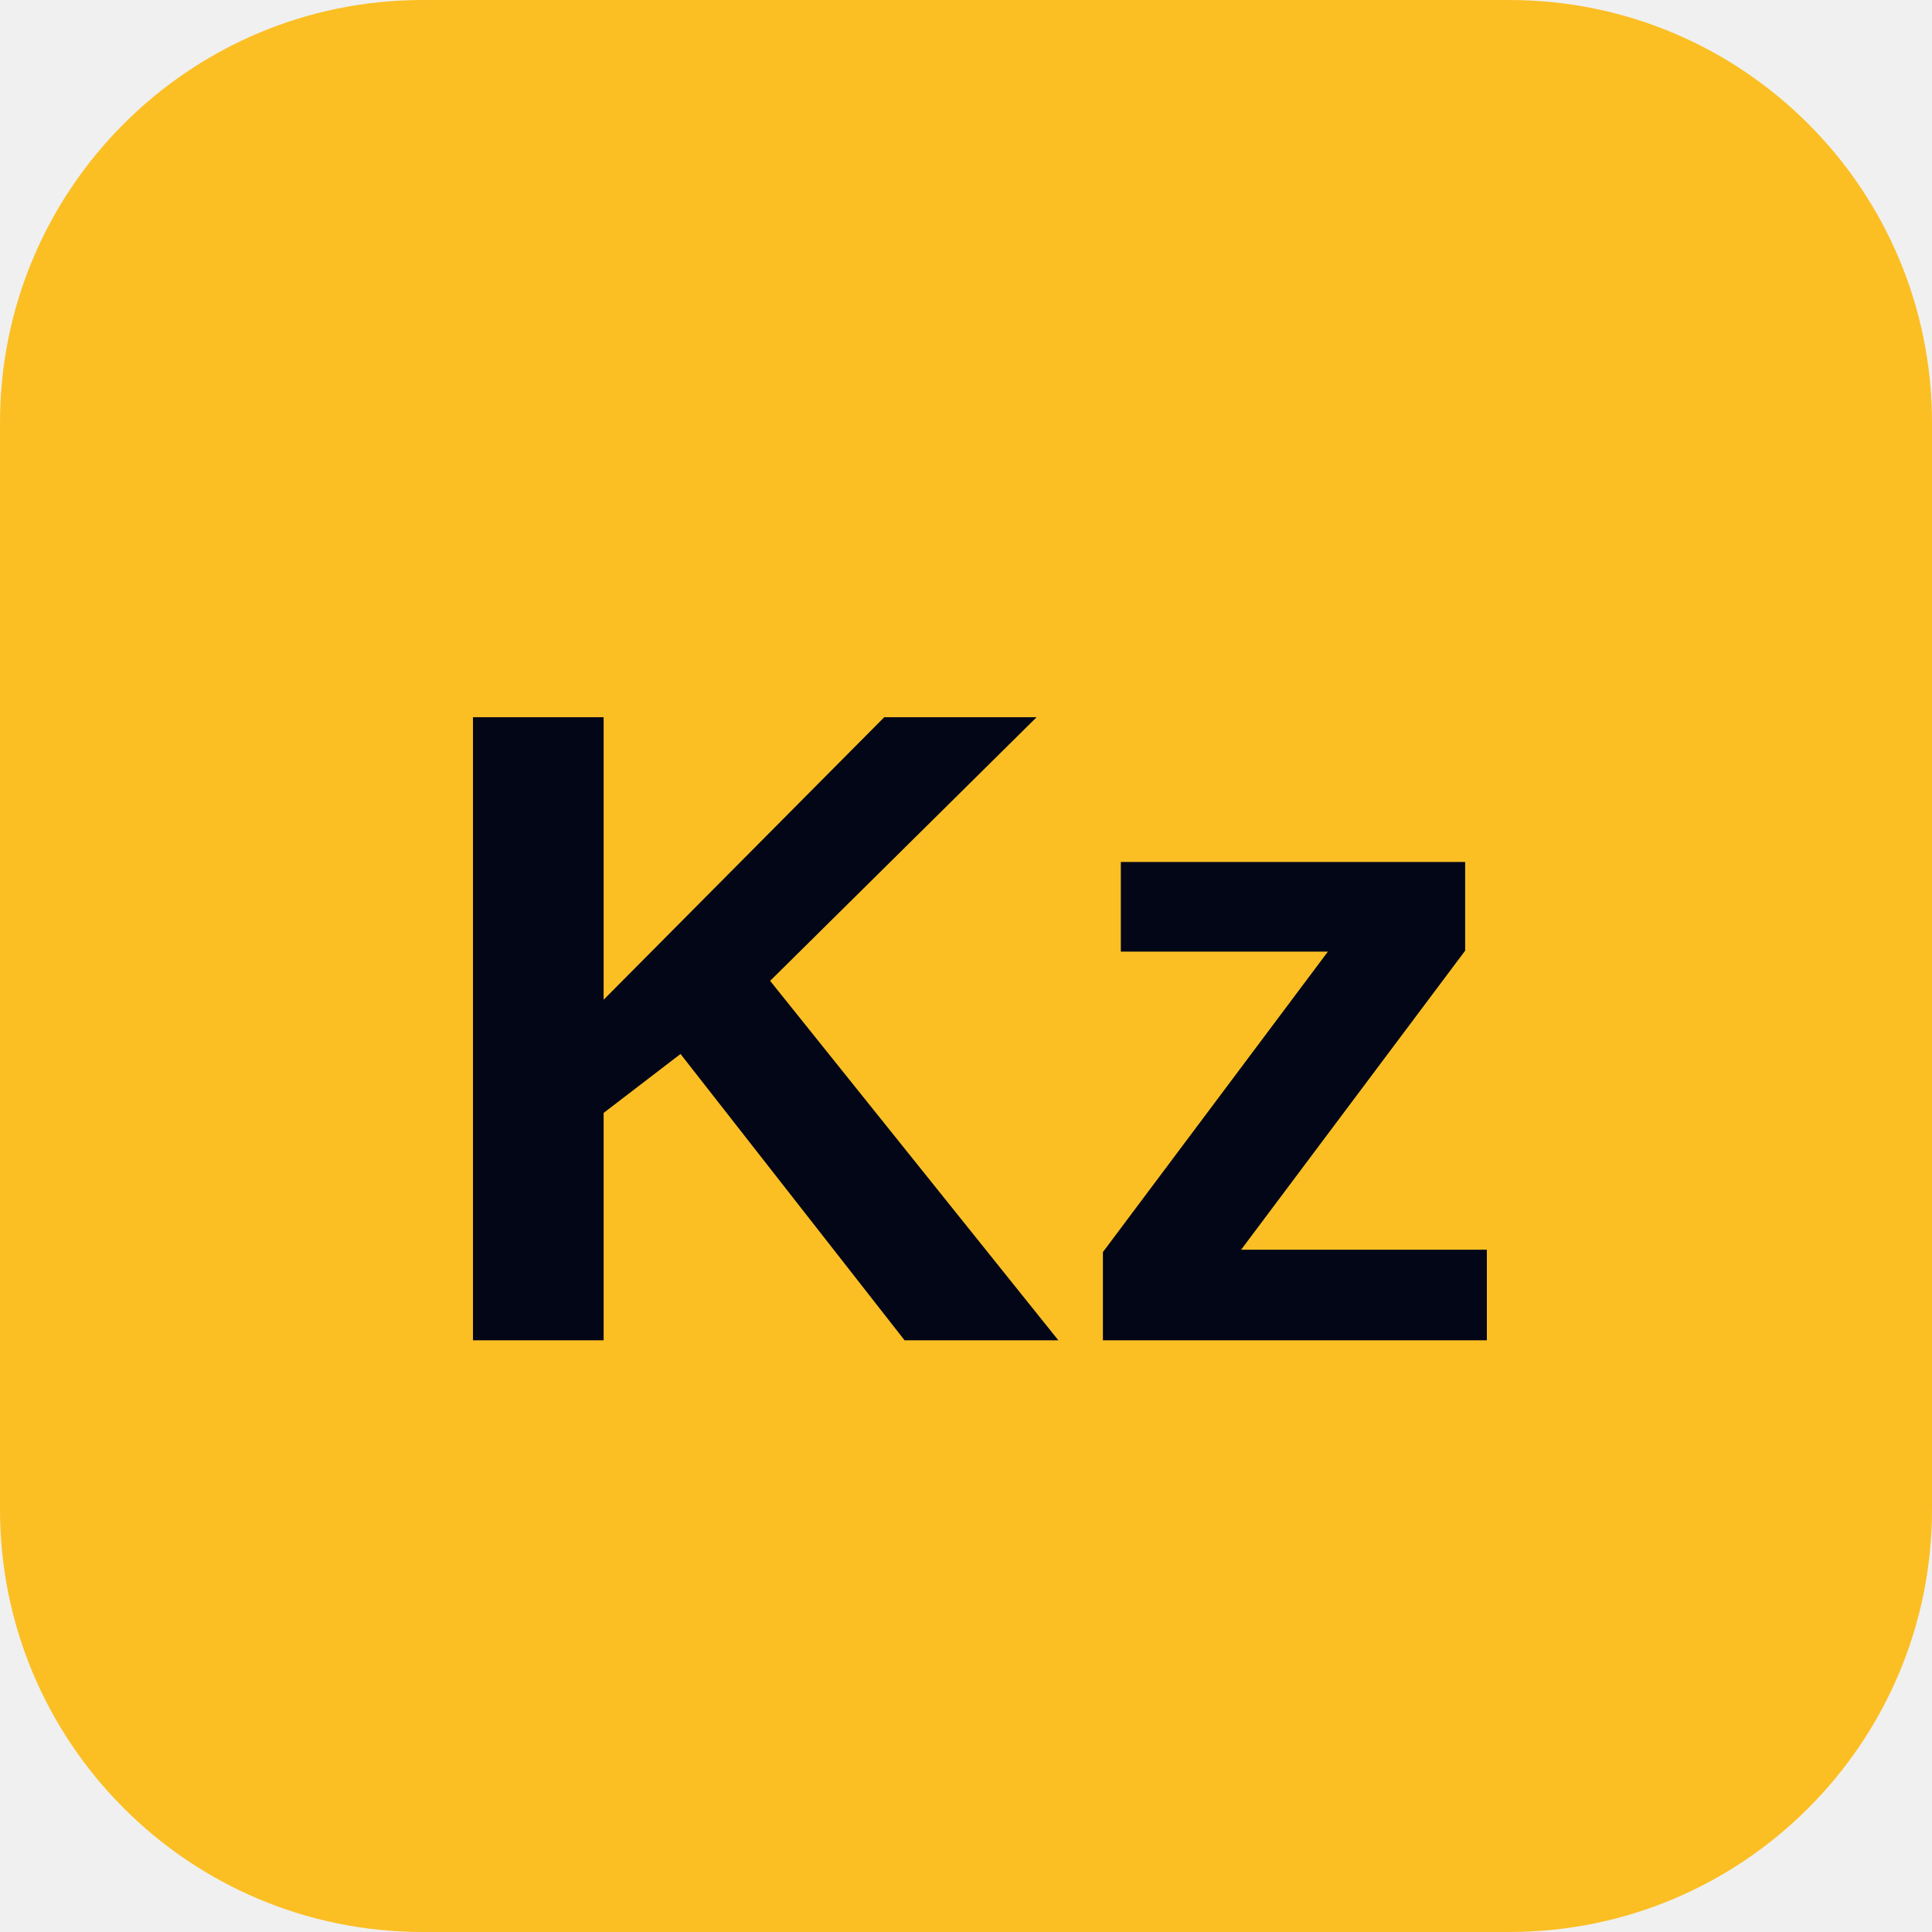
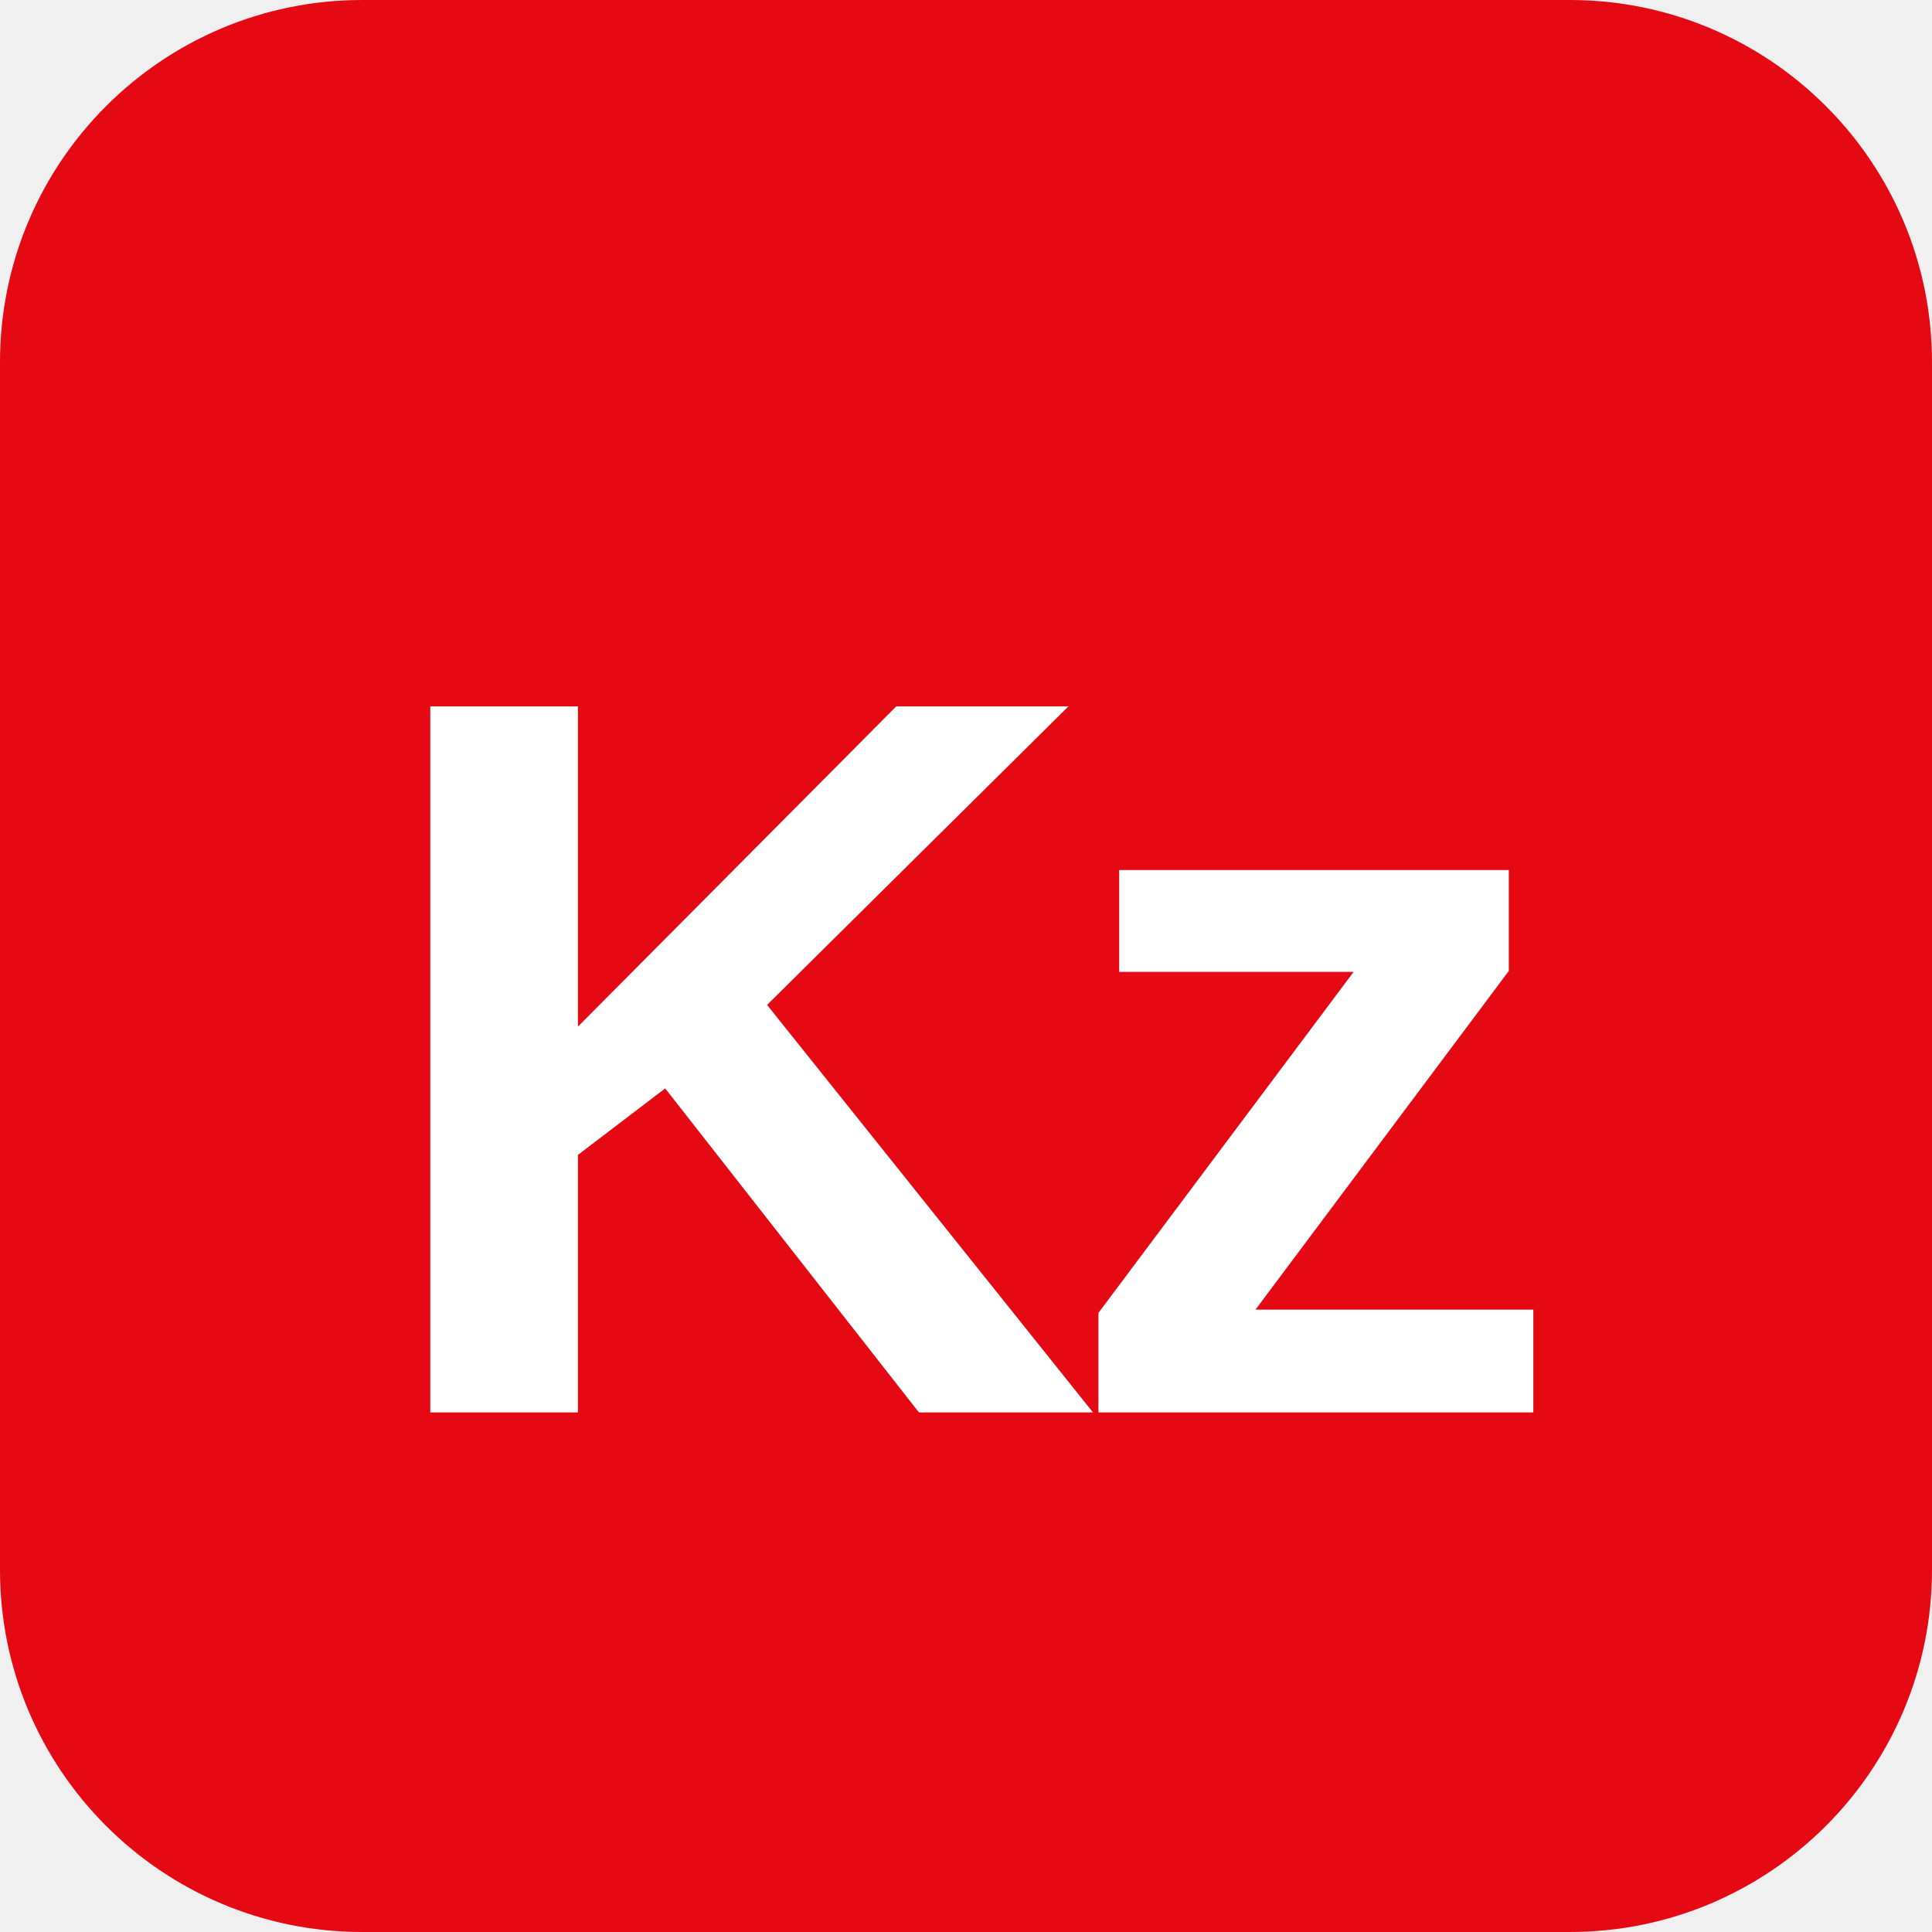
<svg xmlns="http://www.w3.org/2000/svg" viewBox="0 0 64 64">
-   <rect width="64" height="64" rx="14" fill="#fbbf24" />
-   <text x="32" y="34" text-anchor="middle" dominant-baseline="central" font-family="system-ui, Arial, sans-serif" font-size="30" font-weight="800" fill="#020617">Kz</text>
+   <rect width="64" height="64" rx="12" fill="#E50914" />
+   <text x="32" y="35" text-anchor="middle" dominant-baseline="central" font-family="'Archivo Black', system-ui, Arial, sans-serif" font-size="34" font-weight="900" letter-spacing="-1.5" fill="#FFFFFF">Kz</text>
</svg>
